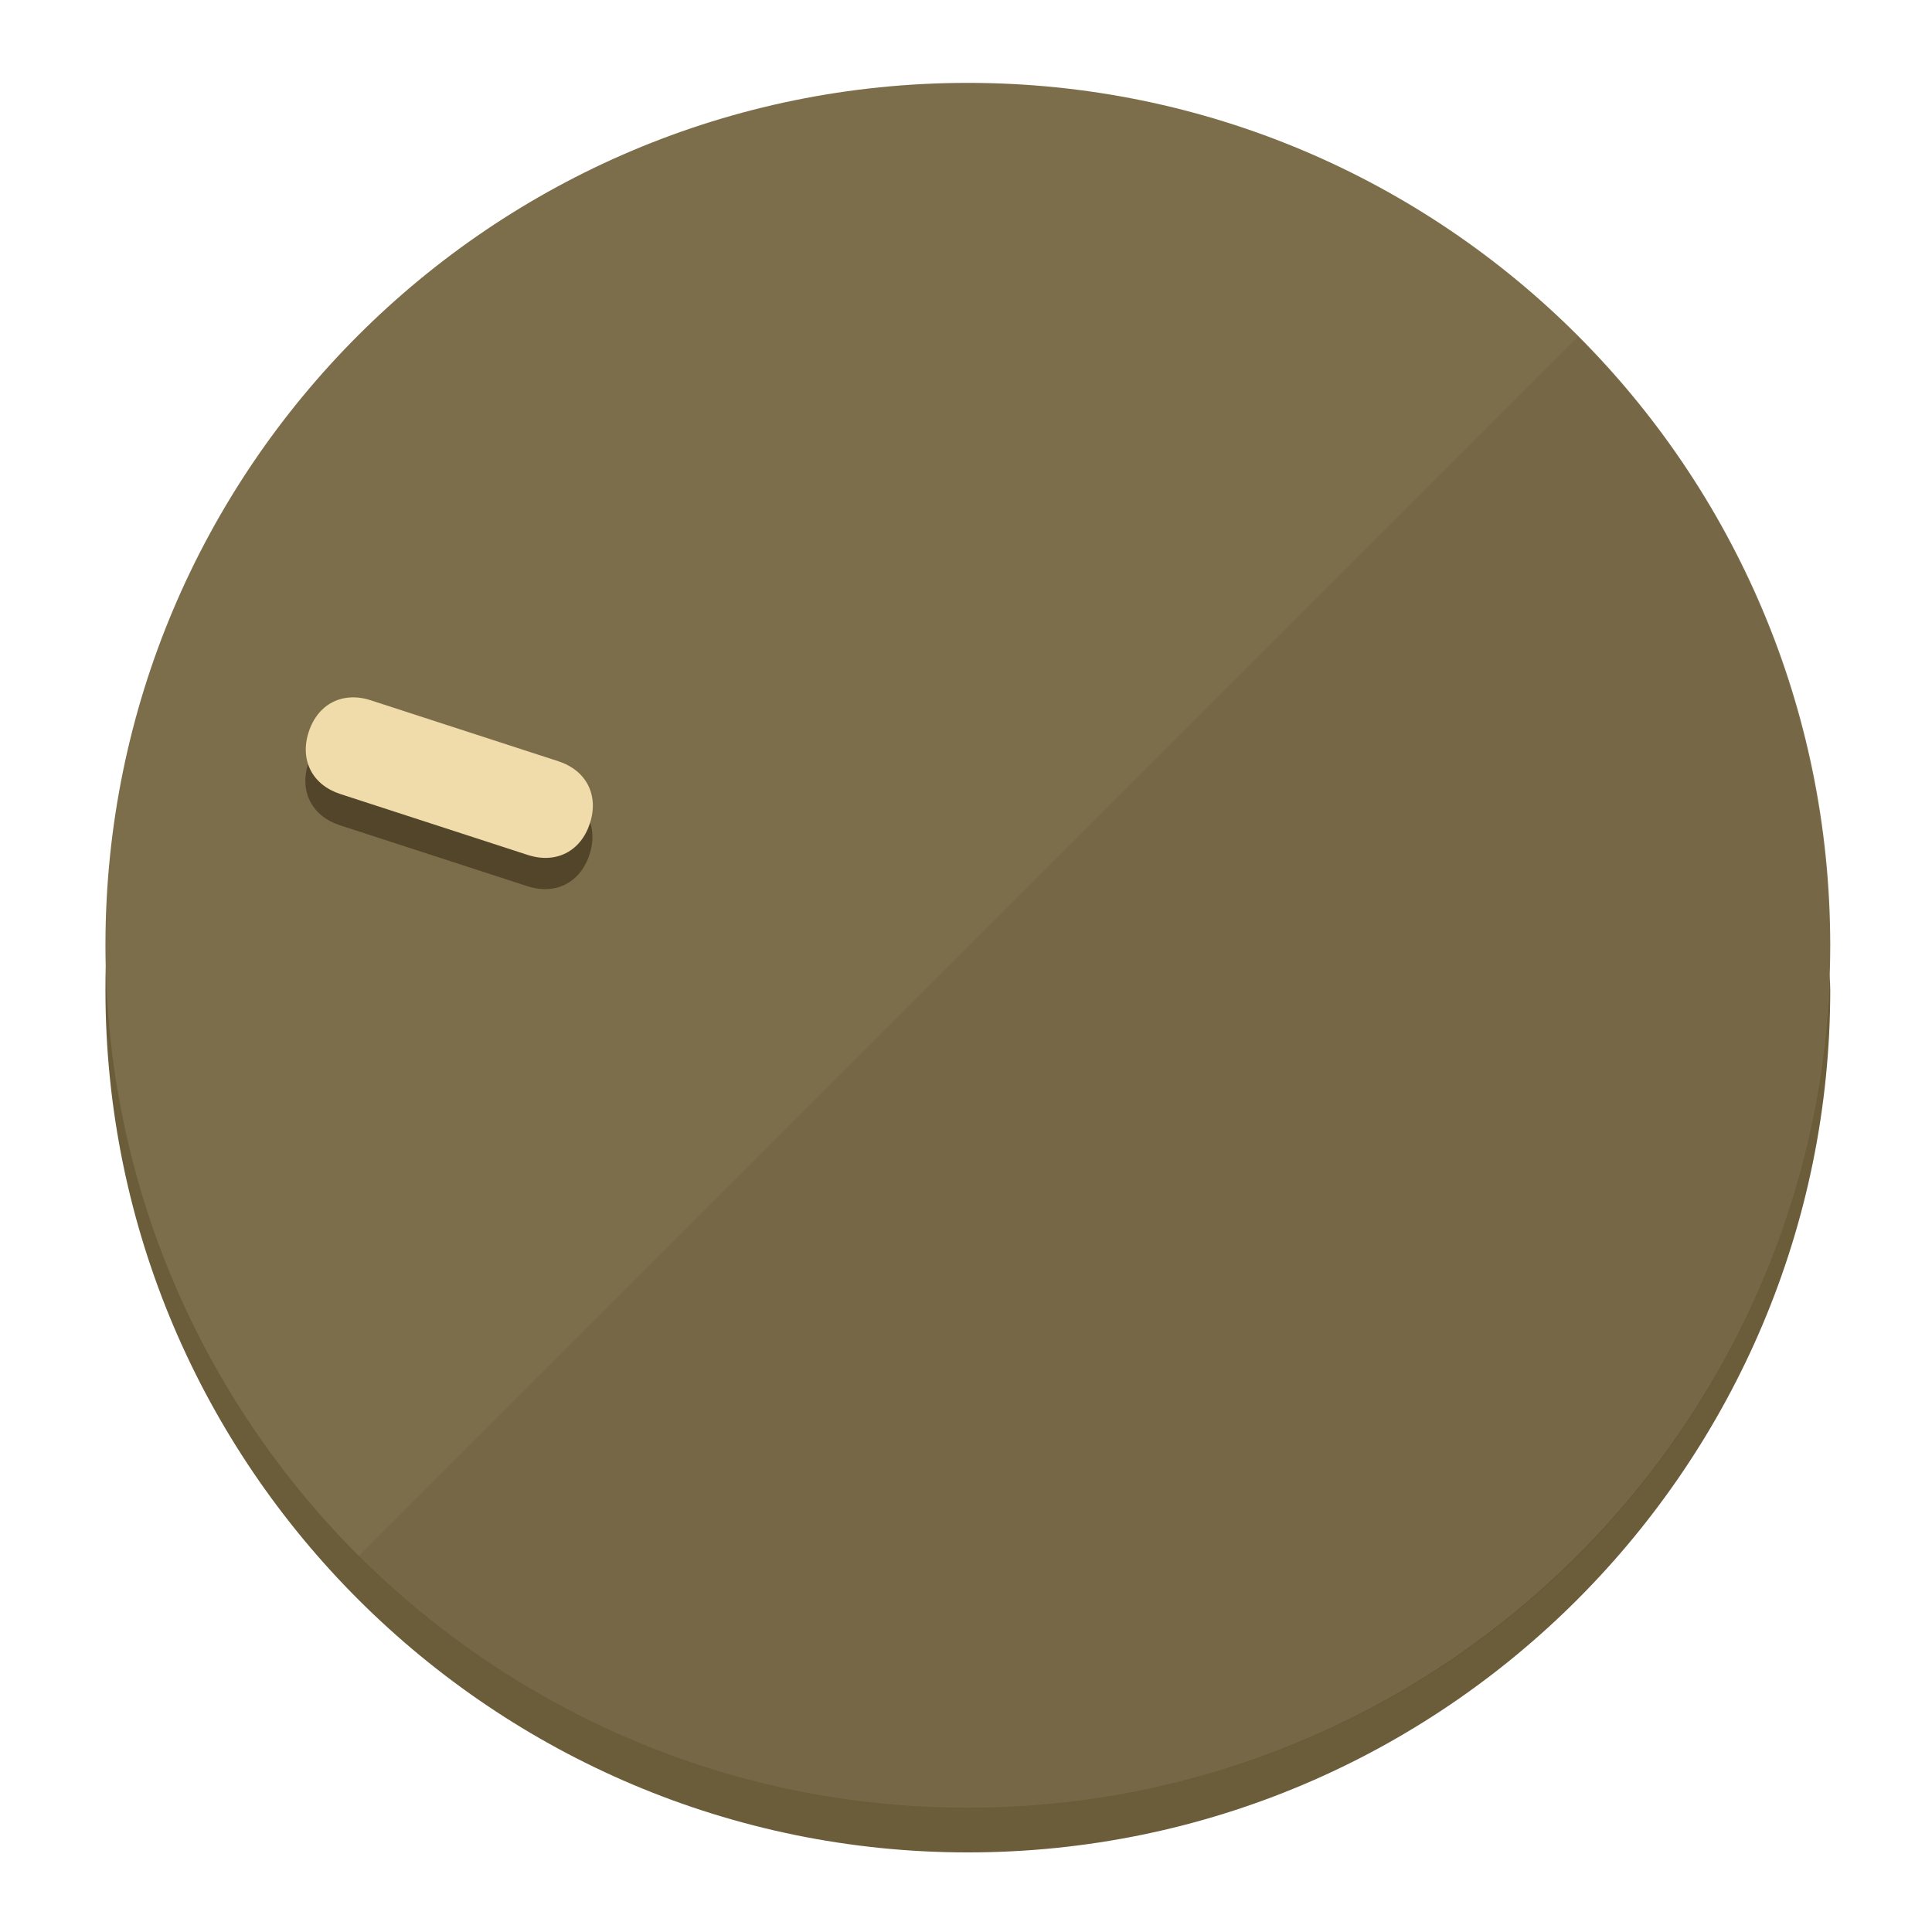
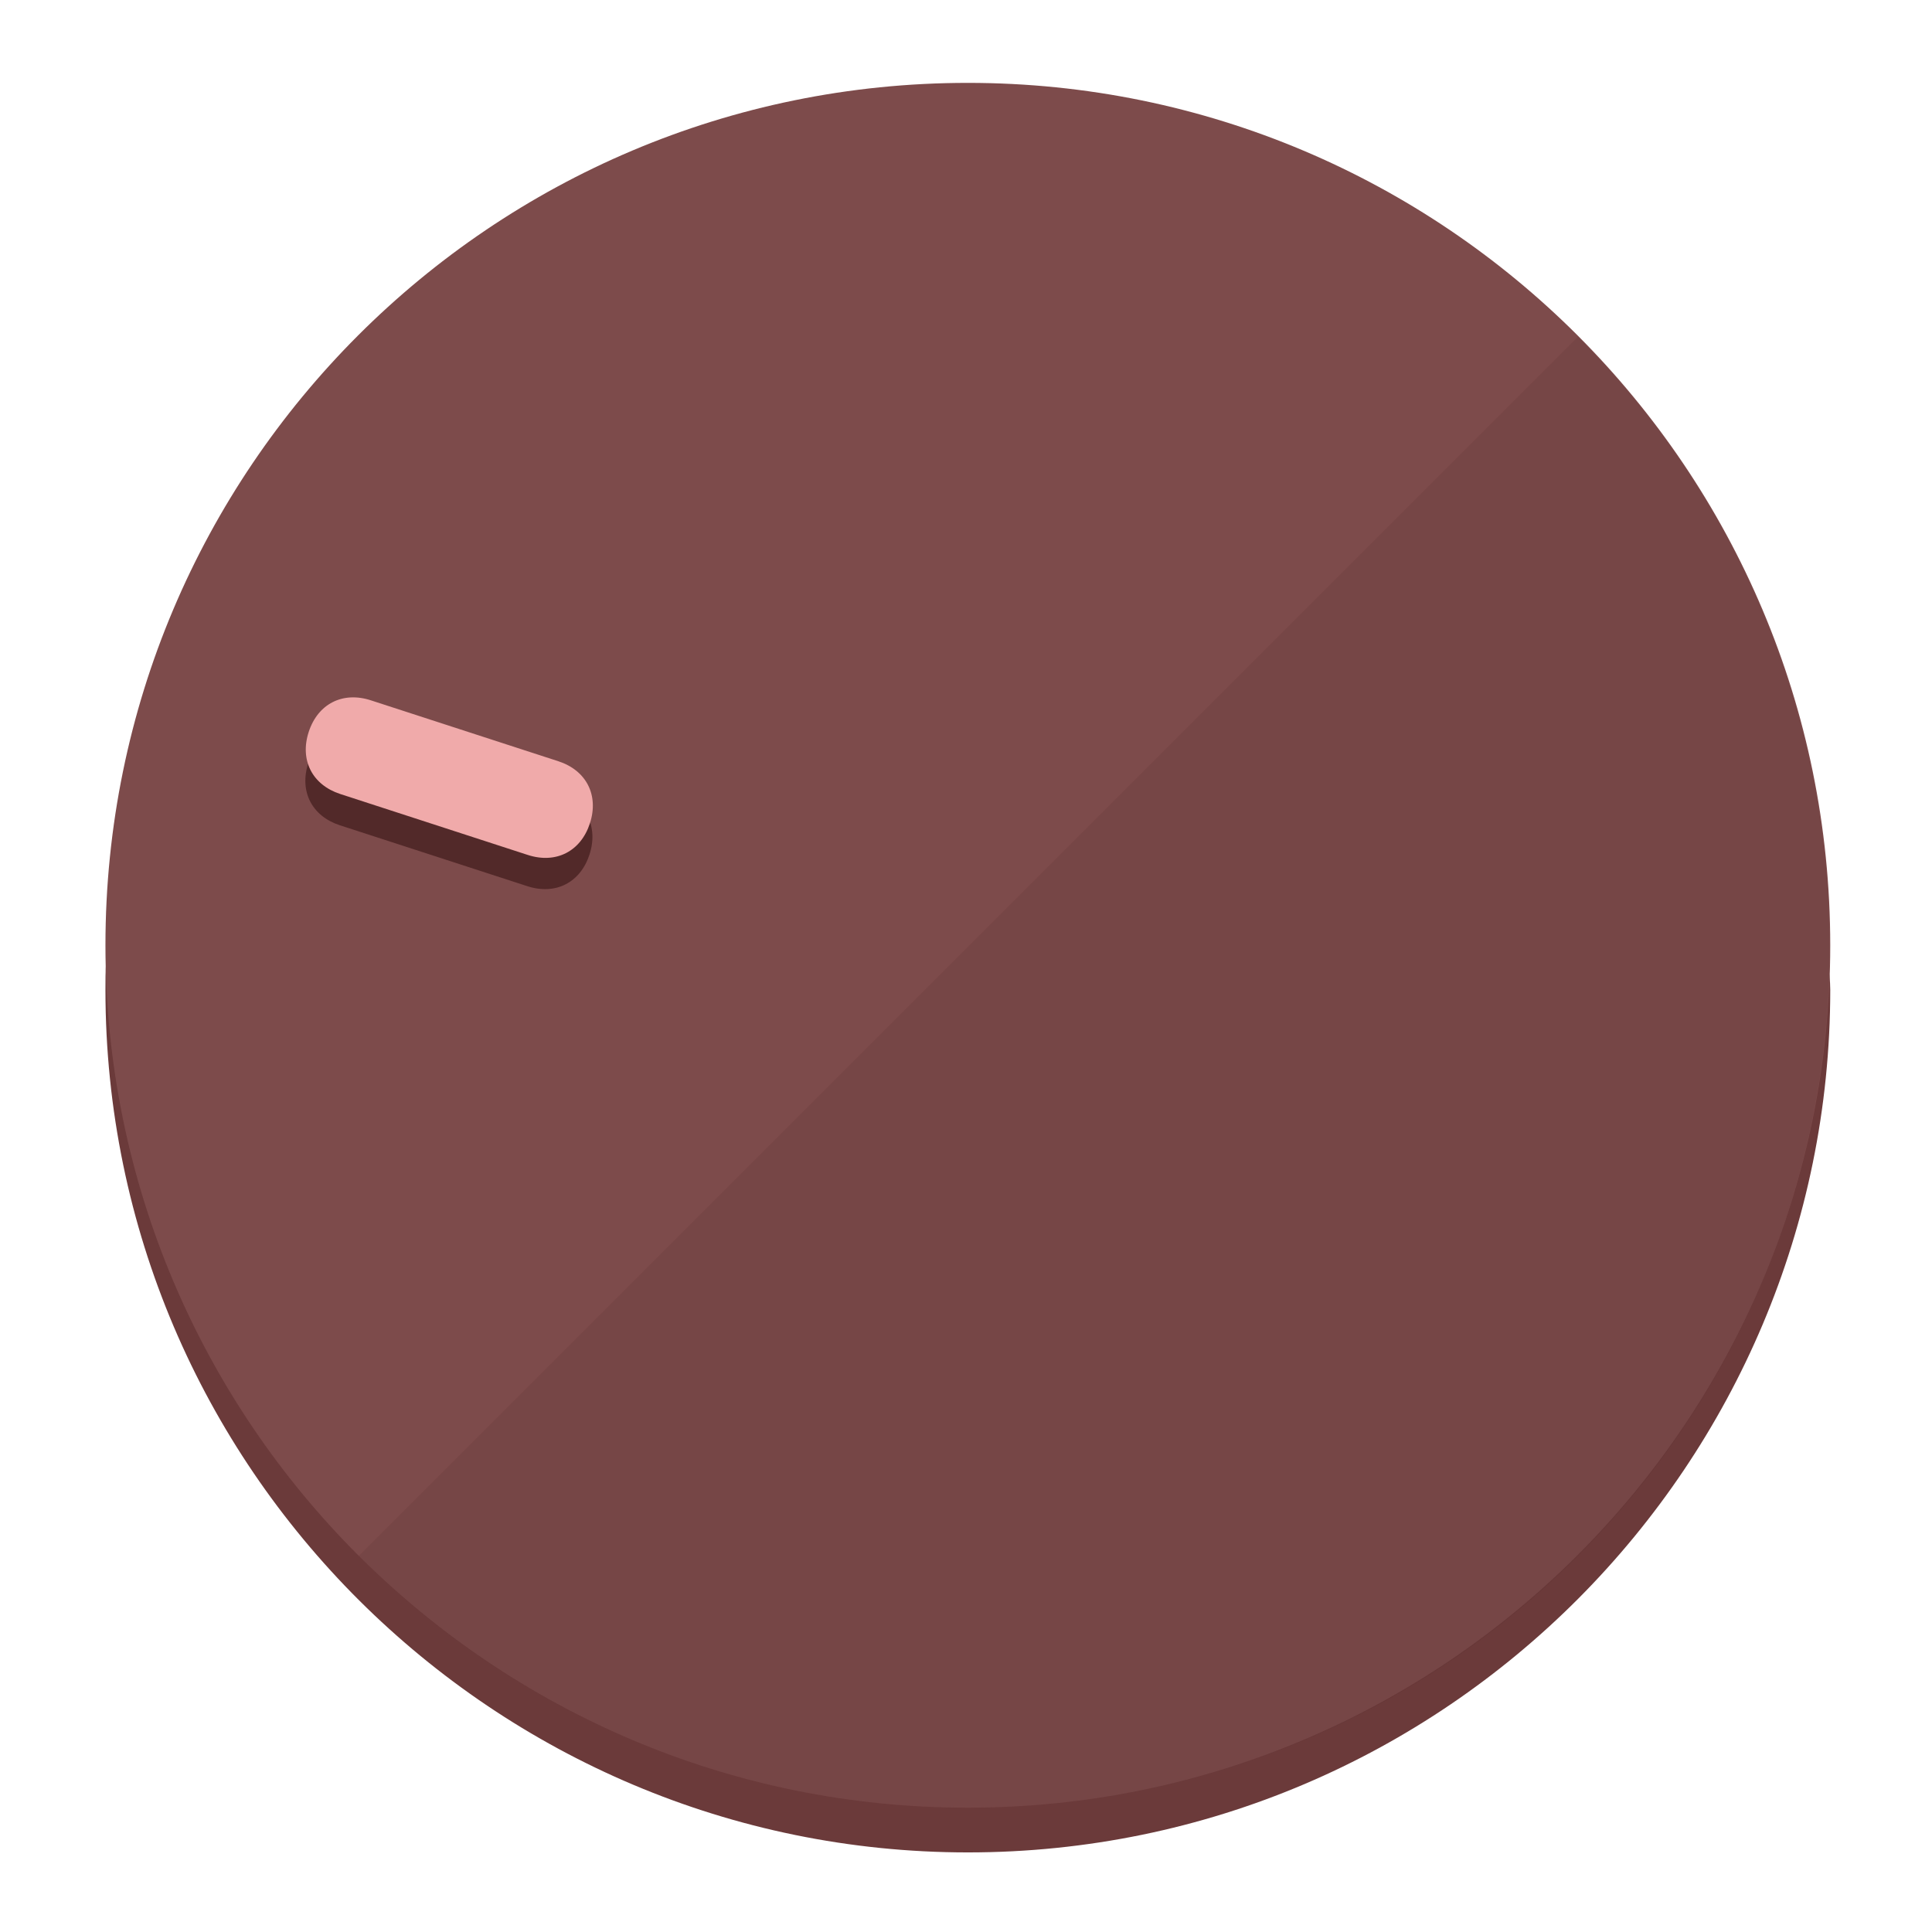
<svg xmlns="http://www.w3.org/2000/svg" height="120px" width="120px" version="1.1" id="Layer_1" viewBox="0 0 496.8 496.8" xml:space="preserve">
  <defs id="defs23" />
  <g id="g3158">
-     <path style="display:inline;fill:#6B5C3A;fill-opacity:1;stroke-width:1.584" d="m 248.875,445.92 c 116.582,0 212.89,-91.238 220.493,-205.286 0,5.069 1.267,8.87 1.267,13.939 0,121.651 -98.842,221.76 -221.76,221.76 -121.651,0 -221.76,-98.842 -221.76,-221.76 0,-5.069 0,-8.87 1.267,-13.939 7.603,114.048 103.91,205.286 220.493,205.286 z" id="path8" />
-     <circle style="display:inline;fill:#7D6E4B;fill-opacity:1;stroke-width:1.584" cx="248.875" cy="243.071" r="221.76" id="circle12" />
-     <path style="display:inline;fill:#524529;fill-opacity:0.154;stroke-width:1.587" d="m 405.744,86.606 c 86.308,86.308 86.308,227.193 0,313.5 -86.308,86.308 -227.193,86.308 -313.5,0" id="path14" />
+     <path style="display:inline;fill:#6B3A3A;fill-opacity:1;stroke-width:1.584" d="m 248.875,445.92 c 116.582,0 212.89,-91.238 220.493,-205.286 0,5.069 1.267,8.87 1.267,13.939 0,121.651 -98.842,221.76 -221.76,221.76 -121.651,0 -221.76,-98.842 -221.76,-221.76 0,-5.069 0,-8.87 1.267,-13.939 7.603,114.048 103.91,205.286 220.493,205.286 z" id="path8" />
+     <circle style="display:inline;fill:#7D4B4B;fill-opacity:1;stroke-width:1.584" cx="248.875" cy="243.071" r="221.76" id="circle12" />
+     <path style="display:inline;fill:#522929;fill-opacity:0.154;stroke-width:1.587" d="m 405.744,86.606 c 86.308,86.308 86.308,227.193 0,313.5 -86.308,86.308 -227.193,86.308 -313.5,0" id="path14" />
  </g>
  <g id="g3198">
    <circle style="display:none;fill:#000000;fill-opacity:0;stroke-width:1.584" cx="-154.88" cy="311.577" r="221.76" id="circle12-3" transform="rotate(-72)" />
-     <path style="display:inline;fill:#524529;fill-opacity:1;stroke-width:1.584" d="m 143.448,203.776 c 7.231,2.35 10.485,8.737 8.136,15.968 v 0 c -2.35,7.231 -8.737,10.485 -15.968,8.136 L 87.409,212.216 c -7.231,-2.35 -10.485,-8.737 -8.136,-15.968 v 0 c 2.35,-7.231 8.737,-10.485 15.968,-8.136 z" id="path3789" />
-     <path style="display:inline;fill:#F0DBAA;stroke-width:1.584" d="m 143.557,195.742 c 7.231,2.35 10.485,8.737 8.136,15.968 v 0 c -2.35,7.231 -8.737,10.485 -15.968,8.136 L 87.518,204.182 c -7.231,-2.35 -10.485,-8.737 -8.136,-15.968 v 0 c 2.35,-7.231 8.737,-10.485 15.968,-8.136 z" id="path915" />
+     <path style="display:inline;fill:#522929;fill-opacity:1;stroke-width:1.584" d="m 143.448,203.776 c 7.231,2.35 10.485,8.737 8.136,15.968 v 0 c -2.35,7.231 -8.737,10.485 -15.968,8.136 L 87.409,212.216 c -7.231,-2.35 -10.485,-8.737 -8.136,-15.968 v 0 c 2.35,-7.231 8.737,-10.485 15.968,-8.136 z" id="path3789" />
+     <path style="display:inline;fill:#F0AAAA;stroke-width:1.584" d="m 143.557,195.742 c 7.231,2.35 10.485,8.737 8.136,15.968 v 0 c -2.35,7.231 -8.737,10.485 -15.968,8.136 L 87.518,204.182 c -7.231,-2.35 -10.485,-8.737 -8.136,-15.968 v 0 c 2.35,-7.231 8.737,-10.485 15.968,-8.136 z" id="path915" />
  </g>
</svg>
